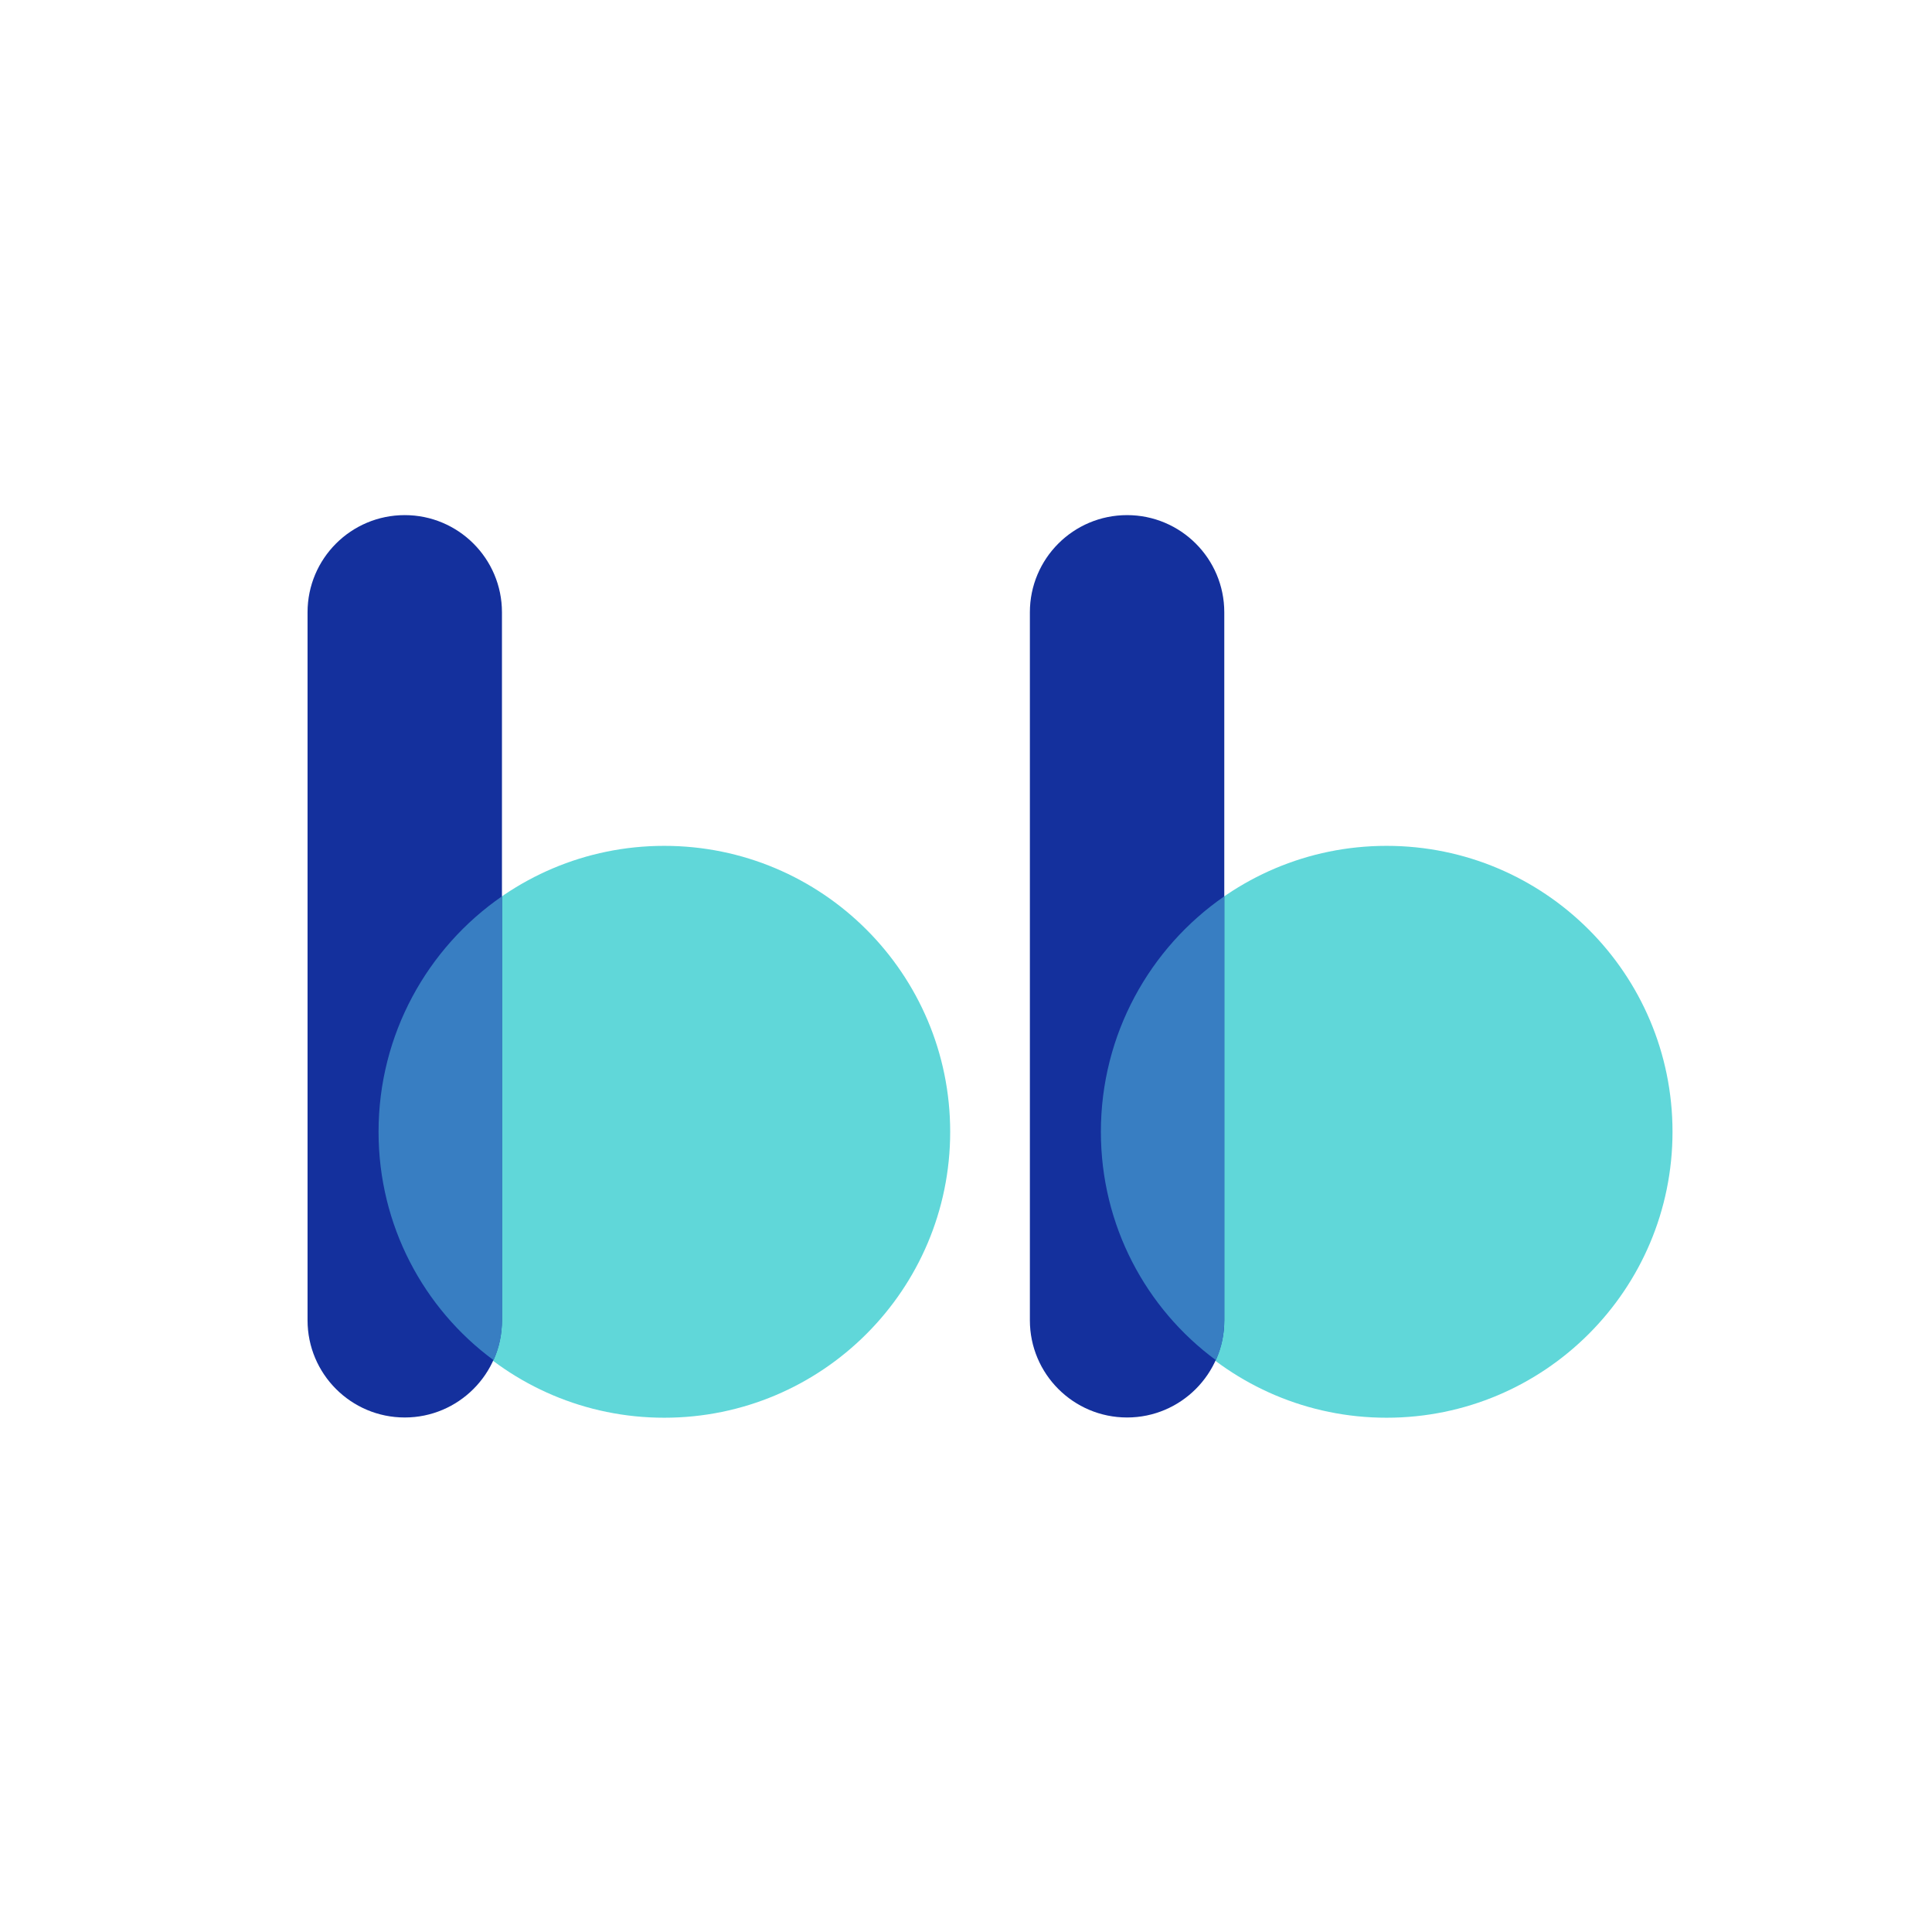
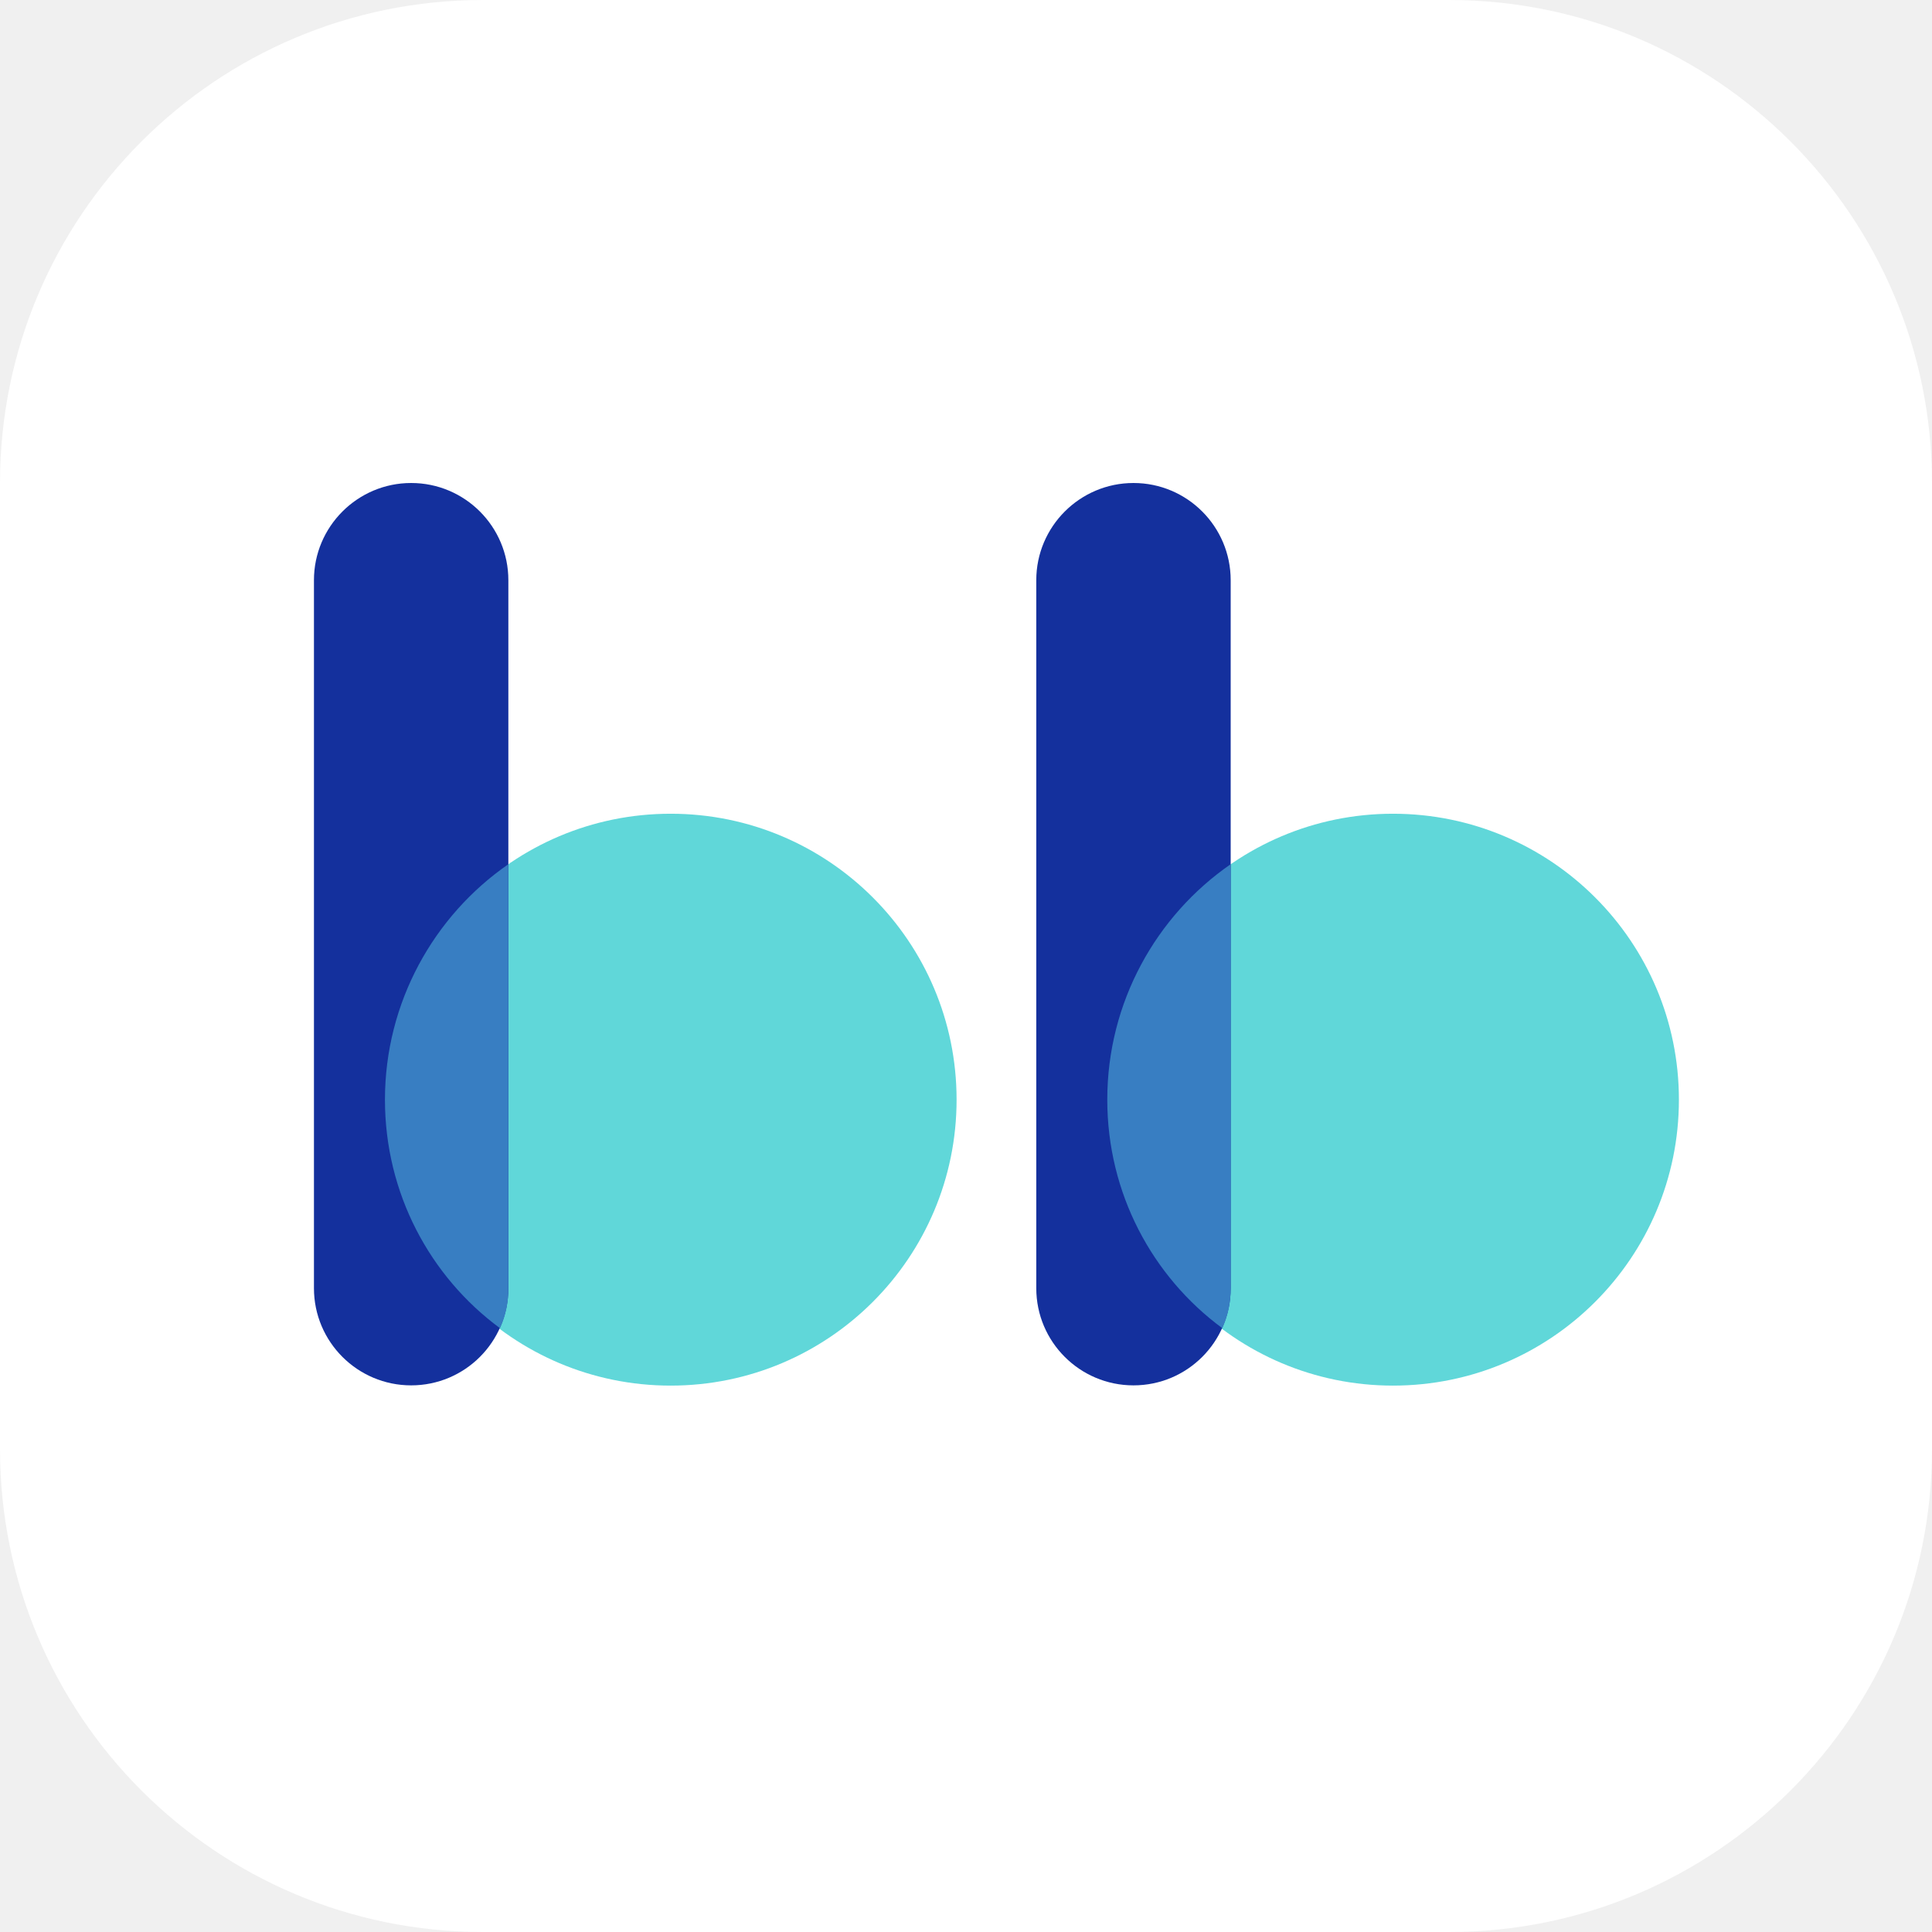
<svg xmlns="http://www.w3.org/2000/svg" width="16" height="16" viewBox="0 0 16 16" fill="none">
-   <rect width="16" height="16" fill="white" />
-   <path d="M5.501 11.741C6.809 11.741 7.869 10.68 7.869 9.373C7.869 8.065 6.809 7.005 5.501 7.005C4.193 7.005 3.133 8.065 3.133 9.373C3.133 10.68 4.193 11.741 5.501 11.741Z" fill="#60D7D9" />
-   <path d="M11.483 11.741C12.791 11.741 13.851 10.68 13.851 9.373C13.851 8.065 12.791 7.005 11.483 7.005C10.175 7.005 9.115 8.065 9.115 9.373C9.115 10.68 10.175 11.741 11.483 11.741Z" fill="#60D7D9" />
-   <path d="M3.352 4.266C2.907 4.266 2.547 4.626 2.547 5.071V5.893V10.934C2.547 11.378 2.907 11.739 3.352 11.739C3.796 11.739 4.157 11.378 4.157 10.934V5.893V5.071C4.157 4.626 3.796 4.266 3.352 4.266Z" fill="#14309D" />
-   <path d="M4.157 7.423V10.935C4.157 11.053 4.134 11.163 4.087 11.264C3.508 10.837 3.135 10.148 3.135 9.373C3.135 8.567 3.539 7.85 4.157 7.423Z" fill="#387EC2" />
-   <path d="M9.334 4.266C8.889 4.266 8.529 4.626 8.529 5.071V5.893V10.934C8.529 11.378 8.889 11.739 9.334 11.739C9.778 11.739 10.139 11.378 10.139 10.934V5.893V5.071C10.139 4.626 9.778 4.266 9.334 4.266Z" fill="#14309D" />
-   <path d="M10.139 7.423V10.935C10.139 11.053 10.116 11.163 10.069 11.264C9.49 10.837 9.117 10.148 9.117 9.373C9.117 8.567 9.521 7.85 10.139 7.423Z" fill="#387EC2" />
+   <rect width="16" height="16" rx="4" fill="white" />
+   <path d="M5.554 11.475C6.862 11.475 7.922 10.415 7.922 9.107C7.922 7.799 6.862 6.739 5.554 6.739C4.246 6.739 3.186 7.799 3.186 9.107C3.186 10.415 4.246 11.475 5.554 11.475Z" fill="#60D7D9" />
+   <path d="M11.536 11.475C12.844 11.475 13.904 10.415 13.904 9.107C13.904 7.799 12.844 6.739 11.536 6.739C10.229 6.739 9.168 7.799 9.168 9.107C9.168 10.415 10.229 11.475 11.536 11.475Z" fill="#60D7D9" />
+   <path d="M3.405 4C2.961 4 2.6 4.361 2.6 4.805V5.628V10.668C2.6 11.113 2.961 11.473 3.405 11.473C3.85 11.473 4.21 11.113 4.21 10.668V5.628V4.805C4.21 4.361 3.85 4 3.405 4Z" fill="#14309D" />
+   <path d="M4.21 7.157V10.67C4.21 10.787 4.188 10.897 4.14 10.999C3.561 10.572 3.188 9.882 3.188 9.107C3.188 8.302 3.593 7.584 4.21 7.157Z" fill="#387EC2" />
+   <path d="M9.387 4C8.943 4 8.582 4.361 8.582 4.805V5.628V10.668C8.582 11.113 8.943 11.473 9.387 11.473C9.832 11.473 10.192 11.113 10.192 10.668V5.628V4.805C10.192 4.361 9.832 4 9.387 4Z" fill="#14309D" />
+   <path d="M10.192 7.157V10.67C10.192 10.787 10.169 10.897 10.122 10.999C9.543 10.572 9.17 9.882 9.17 9.107C9.17 8.302 9.574 7.584 10.192 7.157Z" fill="#387EC2" />
</svg>
